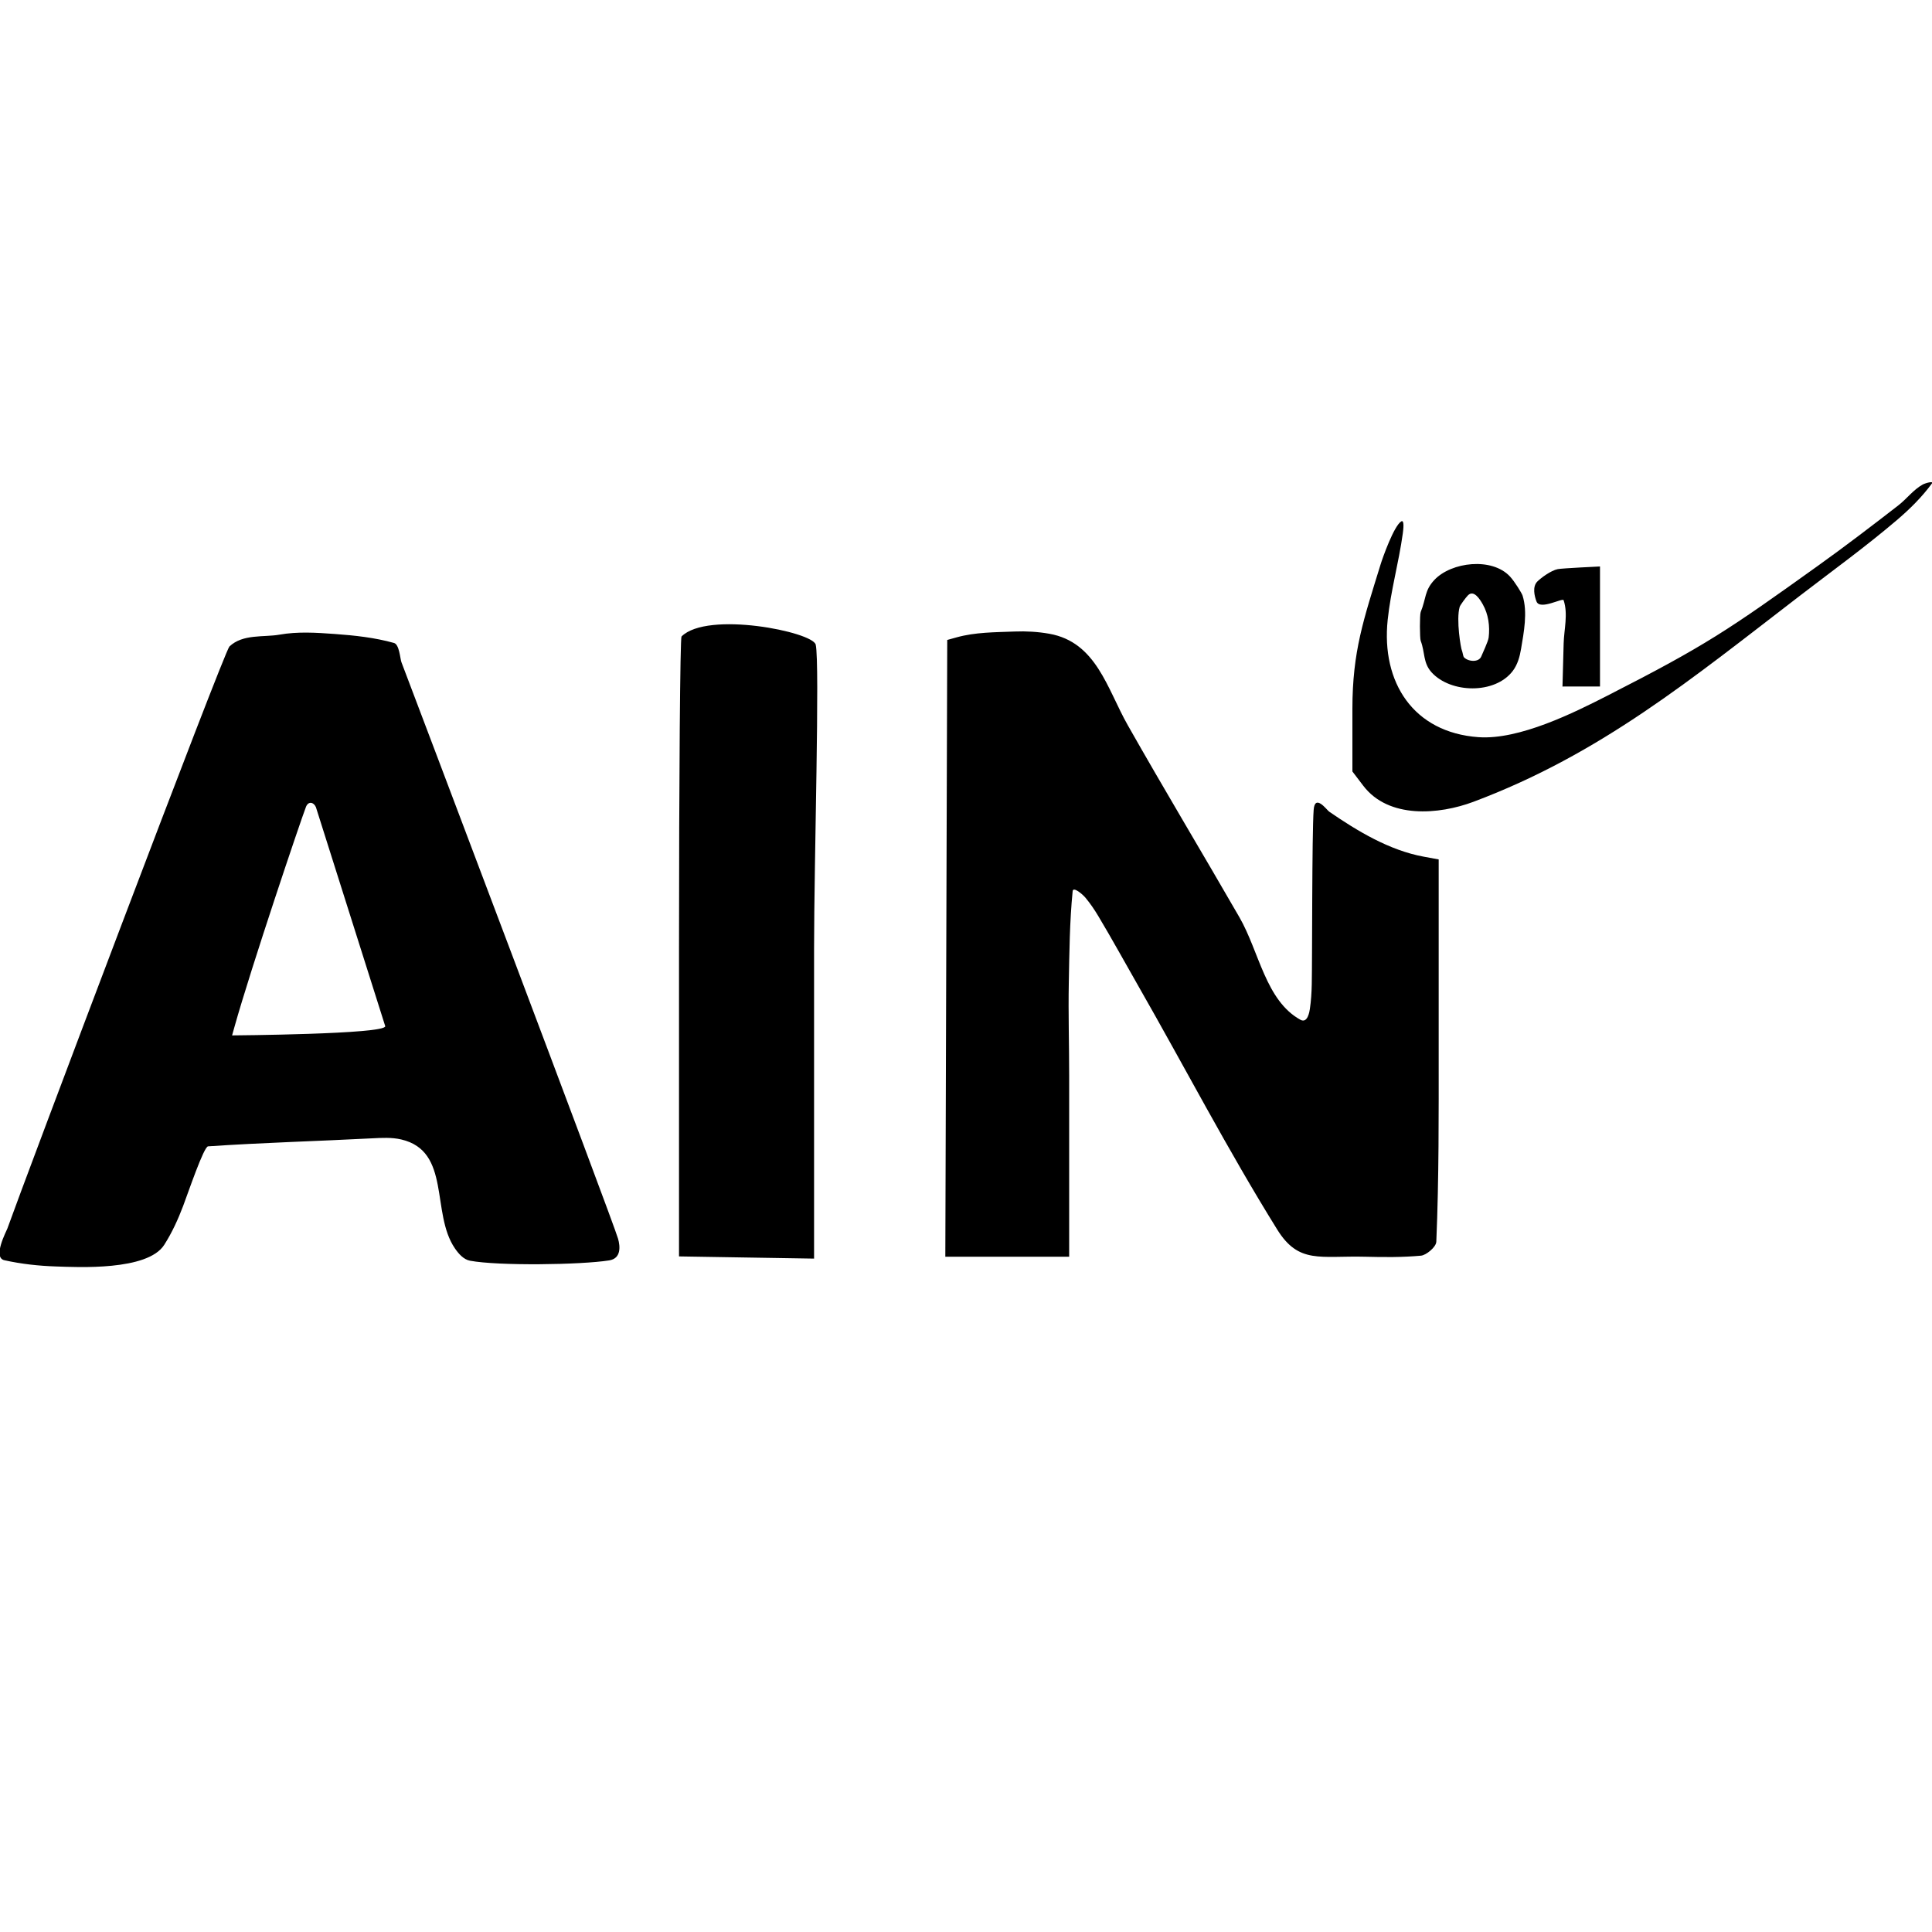
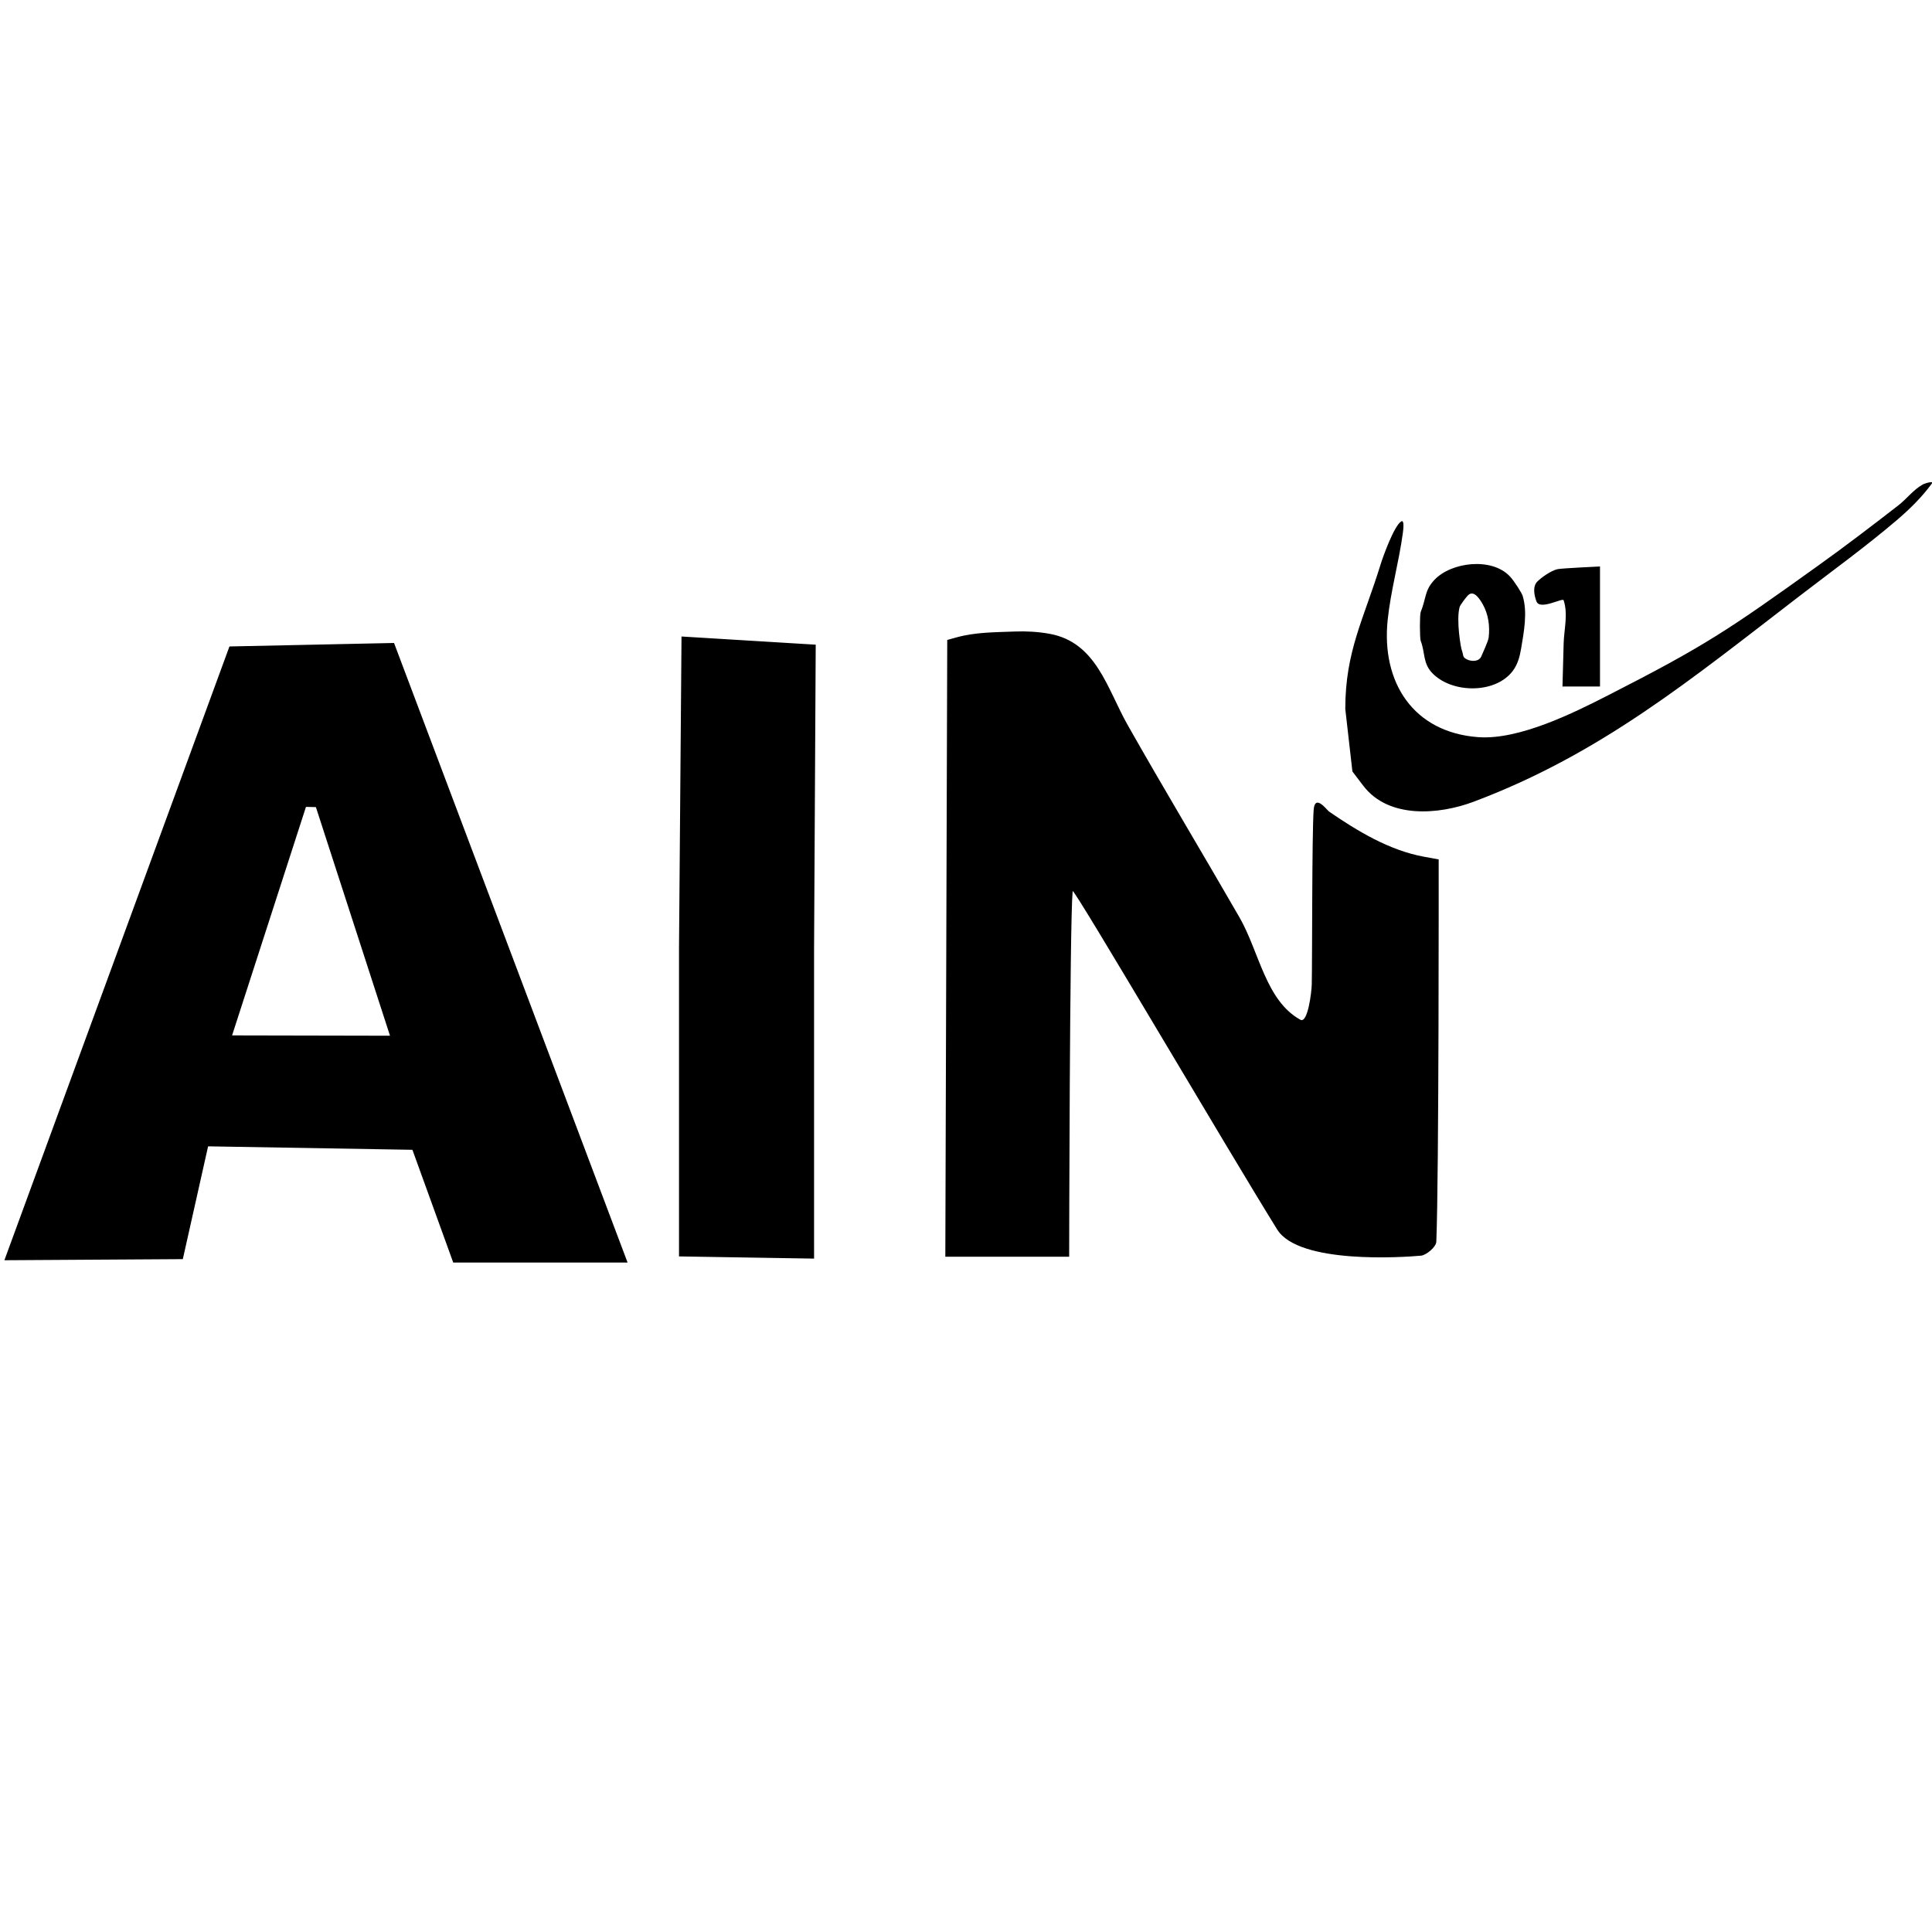
<svg xmlns="http://www.w3.org/2000/svg" width="100%" height="100%" viewBox="0 0 515 515" version="1.1" xml:space="preserve" style="fill-rule:evenodd;clip-rule:evenodd;stroke-linejoin:round;stroke-miterlimit:2;">
  <g id="svgg">
-     <path id="path0" d="M512.5,129.172C510.021,130.549 508.277,132.966 506.036,134.705C499.007,140.159 491.933,145.56 484.7,150.741C460.745,167.901 454.777,172.025 428.5,185.425C419.693,189.916 404.999,197.285 394.094,196.501C376.742,195.254 368.164,181.896 369.904,165.236C370.714,157.479 372.876,149.915 373.935,142.188C374.081,141.125 374.405,138.425 373.5,139C371.56,140.232 368.588,148.588 368,150.5C363.524,165.047 360.5,173.553 360.5,188.975L360.5,205.644L363.403,209.456C370.143,218.307 383.566,217.183 392.78,213.724C426.744,200.976 450.877,181.006 479.833,158.767C488.446,152.152 497.255,145.773 505.525,138.735C509.003,135.776 512.309,132.53 515,128.841C515.495,128.162 513.235,128.764 512.5,129.172M382.368,154.571C379.675,157.427 380.188,159.533 378.706,163.14C378.422,163.831 378.443,170.131 378.706,170.819C379.897,173.93 379.284,176.663 381.617,179.232C386.684,184.81 398.487,185.133 403.25,178.847C404.543,177.14 405.118,175.016 405.462,172.954C406.188,168.596 407.262,163.201 405.86,158.759C405.658,158.12 403.756,155.022 402.505,153.674C397.699,148.498 386.876,149.791 382.368,154.571M415.25,151.706C413.458,152.05 410.734,154.059 409.779,155.03C408.446,156.385 409.012,158.866 409.572,160.328C410.499,162.747 416.561,159.274 416.804,160C418.039,163.688 416.911,167.792 416.811,171.502L416.5,183.004L426.5,183L426.5,151C426.5,151 416.488,151.467 415.25,151.706M395.25,161.087C396.76,163.741 397.18,166.928 396.824,169.929C396.696,171.01 395.166,174.183 394.864,174.955C394.17,176.723 391.152,176.336 390.172,175.128C390.053,174.981 389.808,173.59 389.706,173.441C389.432,173.039 388.098,165.158 389.099,161.761C389.235,161.298 390.744,159.26 391.292,158.703C392.902,157.069 394.576,159.902 395.25,161.087M74.5,169.175C70.302,169.919 64.737,168.936 61.162,172.322C59.715,173.694 6.207,315.517 1.959,327.5C1.718,328.18 -2.051,335.216 1.17,335.932C5.677,336.934 10.307,337.443 14.922,337.592C20.594,337.776 39.317,338.81 43.772,331.836C45.846,328.59 47.463,325.047 48.826,321.445C50.217,317.766 54.315,305.65 55.471,305.572C70.021,304.584 84.605,304.197 99.169,303.437C101.768,303.302 104.438,303.149 106.972,303.742C120.282,306.858 114.83,323.337 121.239,332.742C122.222,334.184 123.572,335.74 125.287,336.06C132.825,337.468 154.77,337.18 162.389,335.974C165.603,335.465 165.338,332.263 164.752,330.198C163.388,325.395 109.35,182.637 107,176.5C106.674,175.648 106.46,171.794 105.034,171.393C99.902,169.951 94.541,169.379 89.224,168.993C84.329,168.637 79.333,168.317 74.5,169.175M181.667,169.667C181.3,170.033 181,207.364 181,252.623L181,334.913L199.001,335.206L217.002,335.5L217.001,252.857C217.001,229.746 218.568,176.835 217.441,171.849C216.669,168.434 188.567,162.759 181.667,169.667M255,169.895L252.5,170.59L251.988,335L285,335L285,286.559C285,278.381 284.746,270.202 284.902,262.025C285.057,253.859 285.123,245.671 285.931,237.543C286.059,236.26 288.542,238.329 289.366,239.321C290.624,240.837 291.738,242.477 292.75,244.167C296.385,250.237 299.784,256.445 303.299,262.586C315.72,284.288 327.257,306.515 340.46,327.75C346.22,337.016 351.91,334.685 364.046,335C368.965,335.128 373.905,335.165 378.804,334.713C380.128,334.591 382.805,332.459 382.867,331C383.585,314.029 383.5,297.032 383.5,280.046L383.5,229.092L379.5,228.355C370.345,226.67 361.825,221.527 354.298,216.348C353.702,215.938 350.485,211.458 350.17,215.92C349.704,222.506 349.809,255.768 349.668,262.365C349.621,264.57 349.488,266.78 349.161,268.961C349.069,269.568 348.58,272.901 346.637,271.828C337.357,266.706 335.669,253.684 330.378,244.5C320.514,227.379 310.326,210.444 300.589,193.25C295.12,183.592 292.256,171.161 279.699,168.933C276.66,168.394 273.544,168.22 270.461,168.34C265.285,168.541 259.99,168.505 255,169.895M102.69,273.545C102.867,275.709 61.865,276 61.865,276L62.495,273.75C66.969,257.789 80.118,218.801 81.56,215.085C82.172,213.51 83.611,213.774 84.206,215.144" />
+     <path id="path0" d="M512.5,129.172C510.021,130.549 508.277,132.966 506.036,134.705C499.007,140.159 491.933,145.56 484.7,150.741C460.745,167.901 454.777,172.025 428.5,185.425C419.693,189.916 404.999,197.285 394.094,196.501C376.742,195.254 368.164,181.896 369.904,165.236C370.714,157.479 372.876,149.915 373.935,142.188C374.081,141.125 374.405,138.425 373.5,139C371.56,140.232 368.588,148.588 368,150.5C363.524,165.047 358.603,173.553 358.603,188.975L360.5,205.644L363.403,209.456C370.143,218.307 383.566,217.183 392.78,213.724C426.744,200.976 450.877,181.006 479.833,158.767C488.446,152.152 497.255,145.773 505.525,138.735C509.003,135.776 512.309,132.53 515,128.841C515.495,128.162 513.235,128.764 512.5,129.172M382.368,154.571C379.675,157.427 380.188,159.533 378.706,163.14C378.422,163.831 378.443,170.131 378.706,170.819C379.897,173.93 379.284,176.663 381.617,179.232C386.684,184.81 398.487,185.133 403.25,178.847C404.543,177.14 405.118,175.016 405.462,172.954C406.188,168.596 407.262,163.201 405.86,158.759C405.658,158.12 403.756,155.022 402.505,153.674C397.699,148.498 386.876,149.791 382.368,154.571M415.25,151.706C413.458,152.05 410.734,154.059 409.779,155.03C408.446,156.385 409.012,158.866 409.572,160.328C410.499,162.747 416.561,159.274 416.804,160C418.039,163.688 416.911,167.792 416.811,171.502L416.5,183.004L426.5,183L426.5,151C426.5,151 416.488,151.467 415.25,151.706M395.25,161.087C396.76,163.741 397.18,166.928 396.824,169.929C396.696,171.01 395.166,174.183 394.864,174.955C394.17,176.723 391.152,176.336 390.172,175.128C390.053,174.981 389.808,173.59 389.706,173.441C389.432,173.039 388.098,165.158 389.099,161.761C389.235,161.298 390.744,159.26 391.292,158.703C392.902,157.069 394.576,159.902 395.25,161.087M61.162,172.322L1.17,335.932L48.733,335.639L55.471,305.572L109.936,306.495L120.816,336.553L167.293,336.55L105.034,171.393M181.667,169.667L181,252.623L181,334.913L199.001,335.206L217.002,335.5L217.001,252.857L217.441,171.849L181.667,169.667M255,169.895L252.5,170.59L251.988,335L285,335C285,335 285.123,245.671 285.931,237.543C286.059,236.26 327.257,306.515 340.46,327.75C346.22,337.016 373.905,335.165 378.804,334.713C380.128,334.591 382.805,332.459 382.867,331C383.585,314.029 383.5,229.092 383.5,229.092L379.5,228.355C370.345,226.67 361.825,221.527 354.298,216.348C353.702,215.938 350.485,211.458 350.17,215.92C349.704,222.506 349.809,255.768 349.668,262.365C349.621,264.57 348.58,272.901 346.637,271.828C337.357,266.706 335.669,253.684 330.378,244.5C320.514,227.379 310.326,210.444 300.589,193.25C295.12,183.592 292.256,171.161 279.699,168.933C276.66,168.394 273.544,168.22 270.461,168.34C265.285,168.541 259.99,168.505 255,169.895M103.96,276.086L61.865,276L81.56,215.085L84.206,215.144" />
  </g>
</svg>
